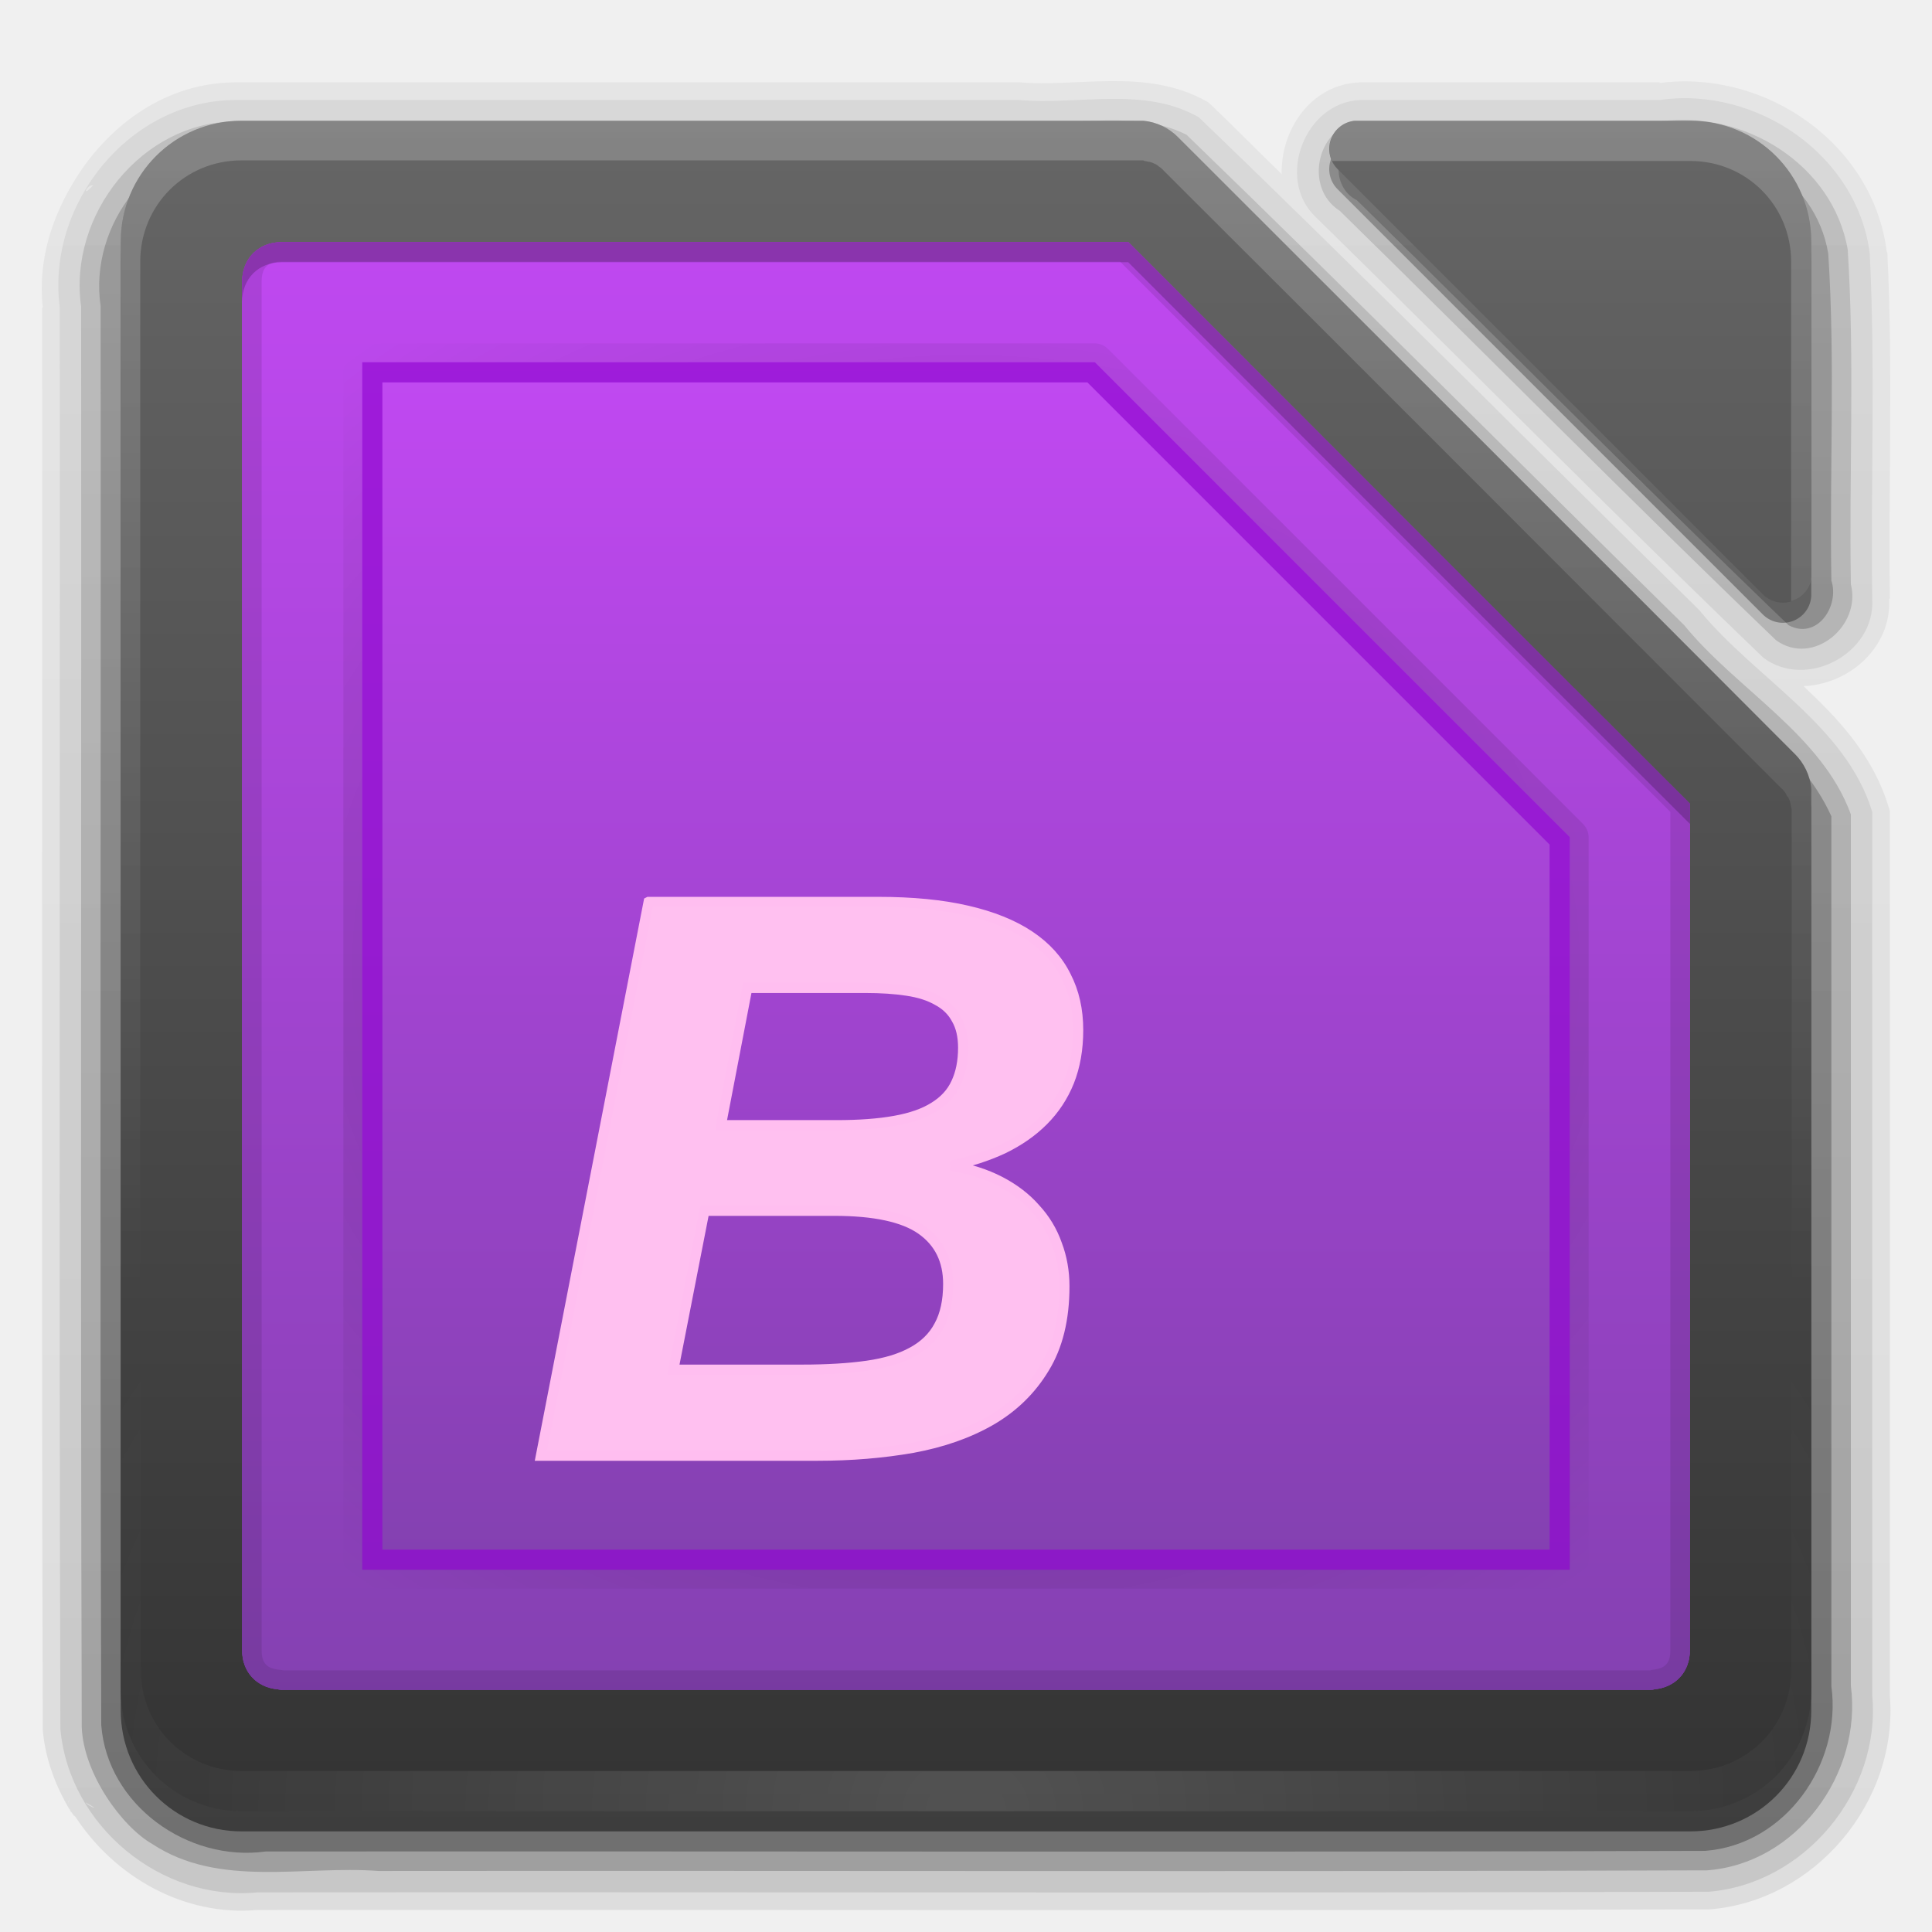
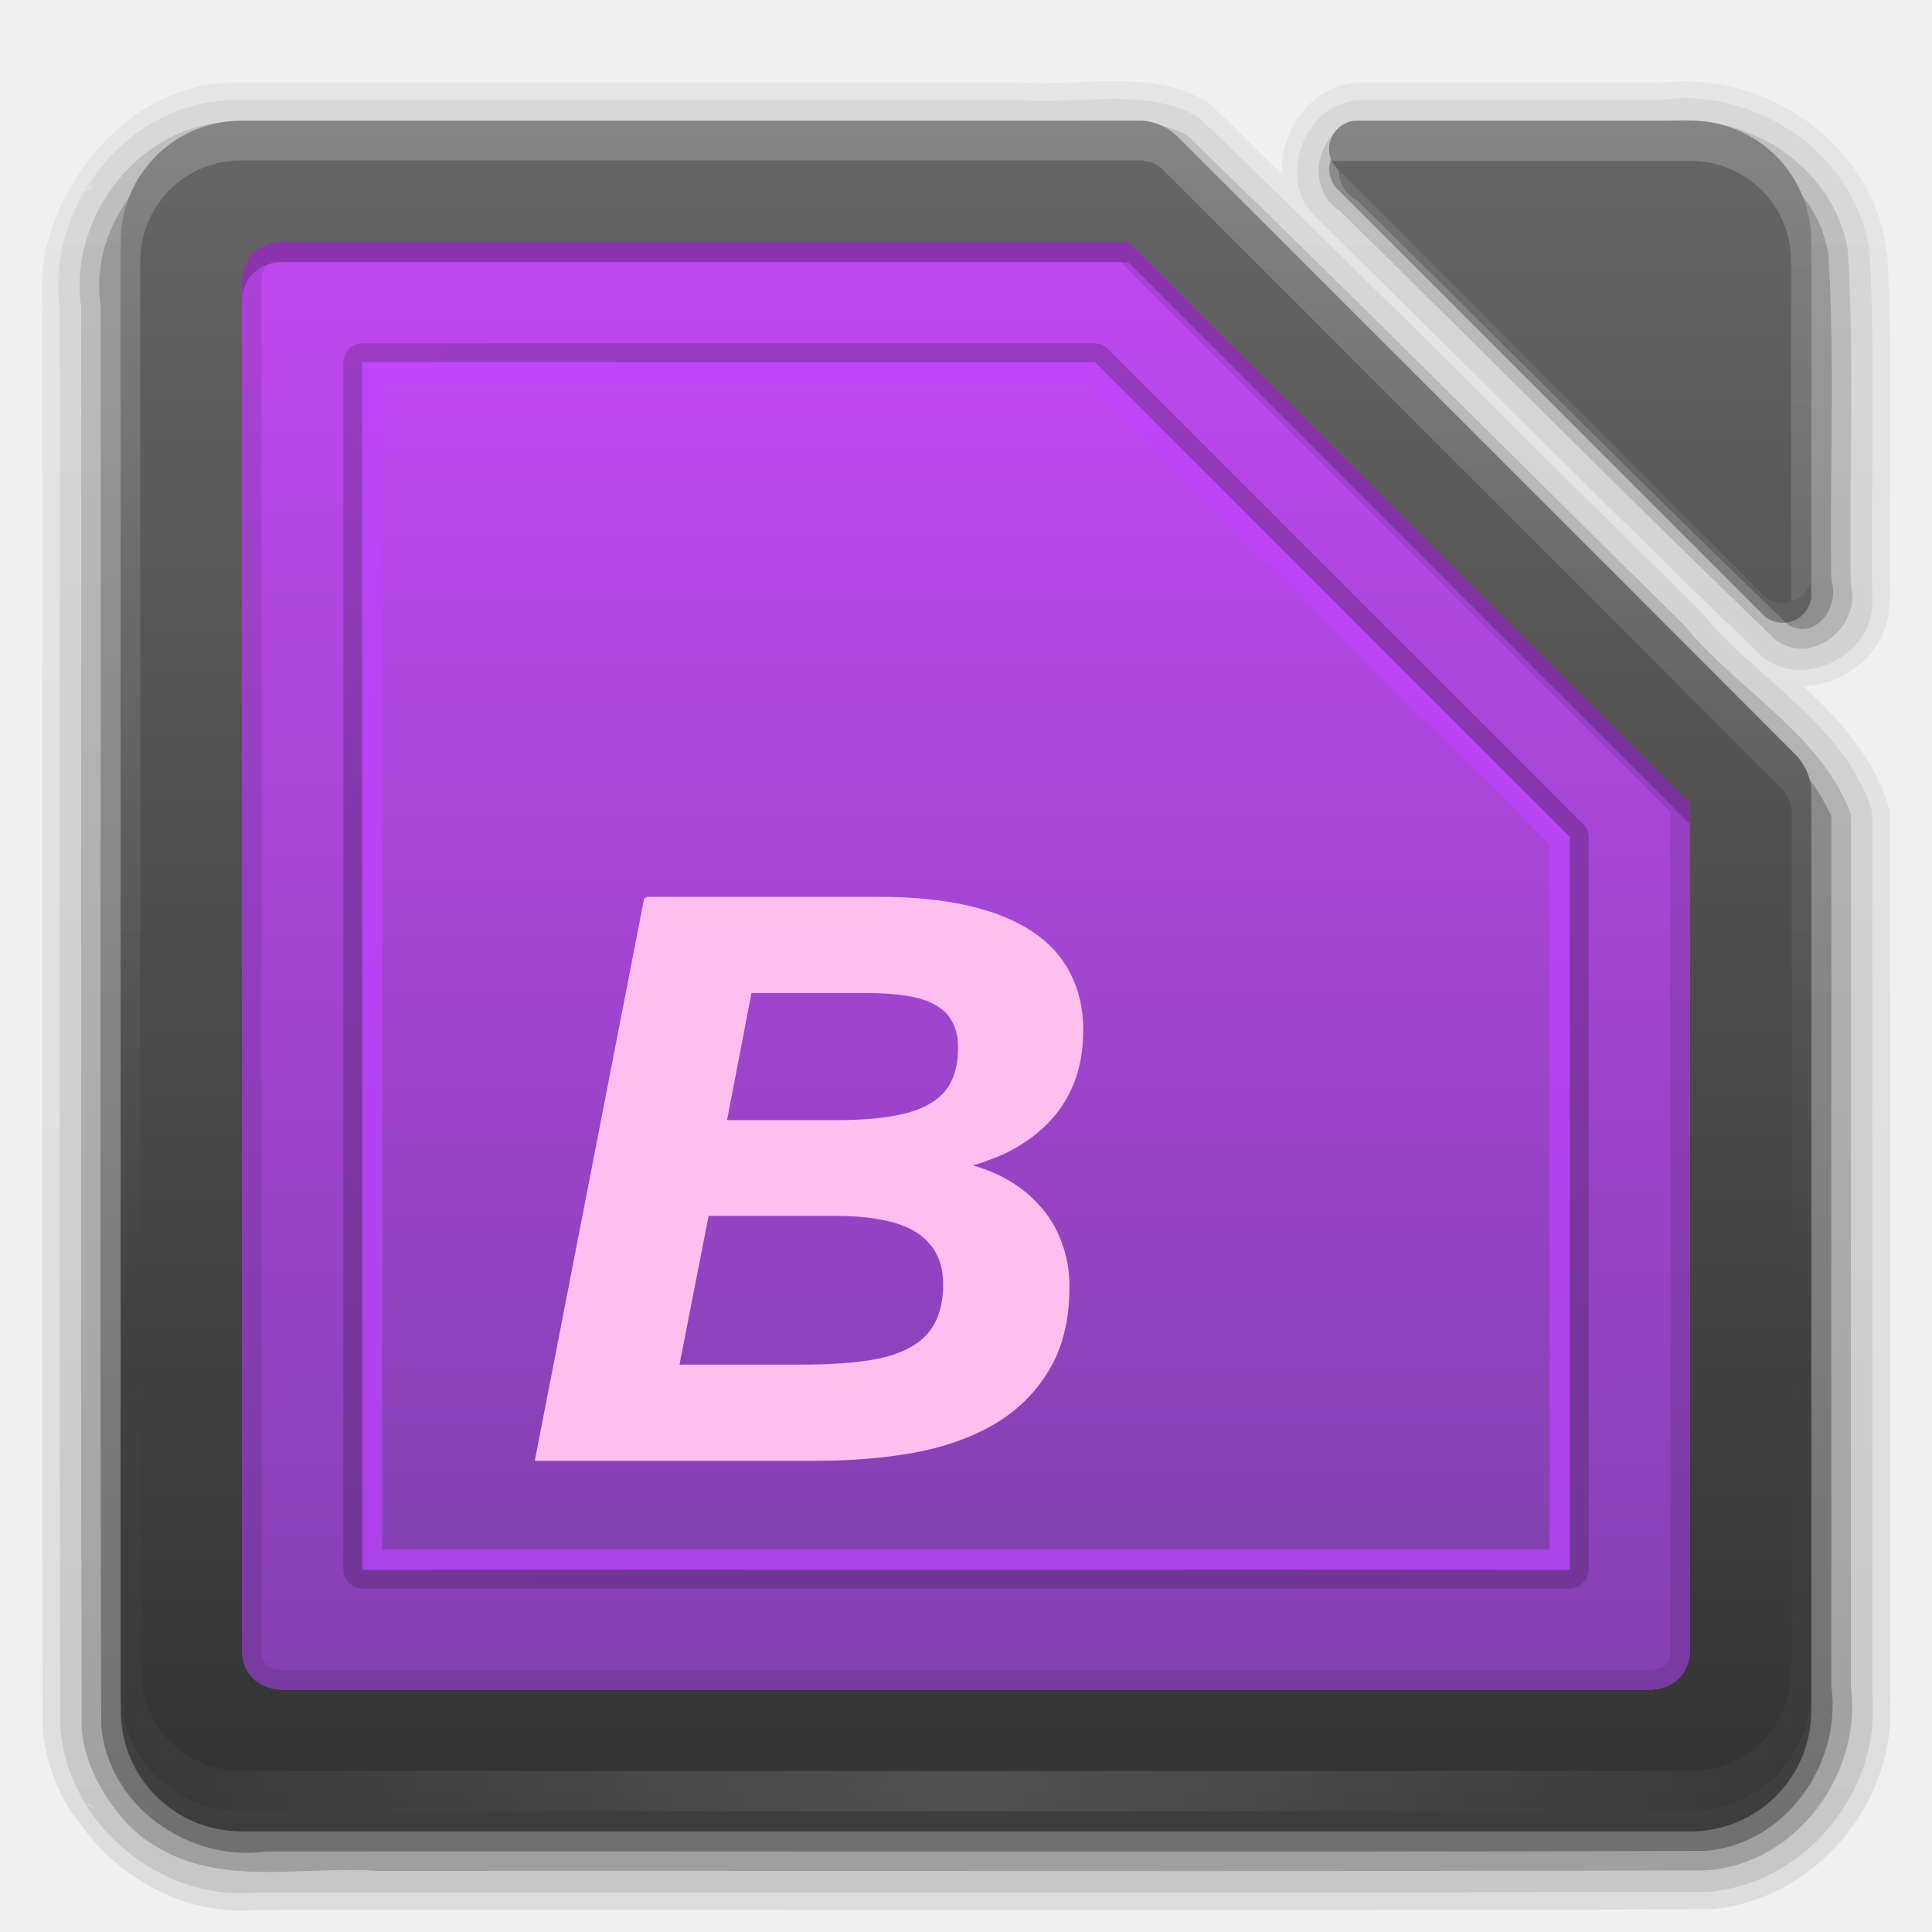
<svg xmlns="http://www.w3.org/2000/svg" xmlns:xlink="http://www.w3.org/1999/xlink" style="display:inline" id="svg2408" height="96" width="96" version="1.0">
  <defs id="defs2410">
    <linearGradient id="linearGradient3914">
      <stop offset="0" style="stop-color:#000000;stop-opacity:1" id="stop3916" />
-       <stop offset="1" style="stop-color:#000000;stop-opacity:0" id="stop3918" />
+       <stop offset="1" style="stop-color:#000000;stop-opacity:0.693" id="stop3918" />
    </linearGradient>
    <linearGradient id="linearGradient3873">
      <stop offset="0" style="stop-color:#8007bf;stop-opacity:1" id="stop3875" />
      <stop offset="1" style="stop-color:#cf00f4;stop-opacity:1" id="stop3877" />
    </linearGradient>
    <linearGradient id="linearGradient3856">
      <stop offset="0" style="stop-color:#8140ae;stop-opacity:1" id="stop3858" />
      <stop offset="1" style="stop-color:#c349f4;stop-opacity:1" id="stop3860" />
    </linearGradient>
    <linearGradient gradientTransform="scale(1.005865,0.994169)" gradientUnits="userSpaceOnUse" id="ButtonShadow" y2="7.017" x2="45.448" y1="92.54" x1="45.448">
      <stop offset="0" style="stop-color:#000000;stop-opacity:1" id="stop3750" />
      <stop offset="1" style="stop-color:#000000;stop-opacity:0.588" id="stop3752" />
    </linearGradient>
    <linearGradient id="linearGradient3737">
      <stop offset="0" style="stop-color:#ffffff;stop-opacity:1" id="stop3739" />
      <stop offset="1" style="stop-color:#ffffff;stop-opacity:0" id="stop3741" />
    </linearGradient>
    <linearGradient id="linearGradient3700">
      <stop offset="0" style="stop-color:#2276c5;stop-opacity:1" id="stop3702" />
      <stop offset="1" style="stop-color:#68baf4;stop-opacity:1" id="stop3704" />
    </linearGradient>
    <filter id="filter3174" color-interpolation-filters="sRGB">
      <feGaussianBlur stdDeviation="1.71" id="feGaussianBlur3176" />
    </filter>
    <filter id="filter3794" color-interpolation-filters="sRGB" height="1.384" width="1.384" y="-0.192" x="-0.192">
      <feGaussianBlur stdDeviation="5.28" id="feGaussianBlur3796" />
    </filter>
    <linearGradient gradientUnits="userSpaceOnUse" xlink:href="#linearGradient3737" id="linearGradient3613" y2="138.661" x2="48" y1="20.221" x1="48" />
    <clipPath id="clipPath3613">
      <rect style="fill:#ffffff;fill-opacity:1;fill-rule:nonzero;stroke:none" id="rect3615" y="6" x="6" ry="6" rx="6" height="84" width="84" />
    </clipPath>
    <linearGradient gradientTransform="matrix(1.005865,0,0,0.994169,100,0)" gradientUnits="userSpaceOnUse" id="ButtonShadow-0" y2="7.017" x2="45.448" y1="92.54" x1="45.448">
      <stop offset="0" style="stop-color:#000000;stop-opacity:1" id="stop3750-8" />
      <stop offset="1" style="stop-color:#000000;stop-opacity:0.588" id="stop3752-5" />
    </linearGradient>
    <linearGradient gradientTransform="translate(100,0)" gradientUnits="userSpaceOnUse" xlink:href="#linearGradient3700" id="linearGradient3047" y2="5.988" x2="48" y1="90" x1="48" />
    <radialGradient gradientTransform="matrix(1.157313,0,0,0.9959077,-7.551021,0.1971319)" gradientUnits="userSpaceOnUse" xlink:href="#linearGradient3737" id="radialGradient3879" fy="90.172" fx="48" r="42" cy="90.172" cx="48" />
    <linearGradient gradientUnits="userSpaceOnUse" xlink:href="#linearGradient3737" id="linearGradient3885" y2="63.893" x2="36.357" y1="6" x1="36.357" />
    <linearGradient gradientTransform="translate(0,-20)" gradientUnits="userSpaceOnUse" xlink:href="#linearGradient3737" id="linearGradient3901" y2="84" x2="32" y1="26" x1="32" />
    <linearGradient gradientUnits="userSpaceOnUse" xlink:href="#linearGradient3873" id="linearGradient3879" y2="16" x2="48" y1="80" x1="48" />
    <radialGradient gradientTransform="matrix(1.345258,-3.8835319e-8,3.3050848e-8,1.144884,-16.57239,-6.954329)" gradientUnits="userSpaceOnUse" xlink:href="#linearGradient3914" id="radialGradient3920" fy="47.999" fx="48" r="34.938" cy="47.999" cx="48" />
    <linearGradient gradientUnits="userSpaceOnUse" xlink:href="#ButtonShadow-0" id="linearGradient3920" y2="7" x2="49" y1="91" x1="49" />
    <linearGradient gradientUnits="userSpaceOnUse" xlink:href="#ButtonShadow-0" id="linearGradient3927" y2="5" x2="38" y1="94" x1="38" />
    <linearGradient gradientUnits="userSpaceOnUse" xlink:href="#ButtonShadow-0" id="linearGradient3929" y2="4" x2="45" y1="95" x1="45" />
    <linearGradient gradientUnits="userSpaceOnUse" xlink:href="#ButtonShadow-0" id="linearGradient3933" y2="7" x2="50" y1="92" x1="50" />
    <linearGradient gradientUnits="userSpaceOnUse" xlink:href="#ButtonShadow-0" id="linearGradient3940" y2="6" x2="47" y1="93" x1="47" />
    <linearGradient gradientUnits="userSpaceOnUse" xlink:href="#linearGradient3856" id="linearGradient3949" y2="8" x2="32" y1="88" x1="32" />
    <linearGradient id="linearGradient10292">
      <stop offset="0" style="stop-color:#666666;stop-opacity:1" id="stop10294" />
      <stop offset="1" style="stop-color:#333333;stop-opacity:1" id="stop10296" />
    </linearGradient>
    <linearGradient gradientUnits="userSpaceOnUse" xlink:href="#linearGradient10292" id="linearGradient4240" y2="90" x2="39" y1="6" x1="39" />
    <linearGradient gradientTransform="matrix(4.480605,0,0,4.478741,-651.5968,-4376.653)" gradientUnits="userSpaceOnUse" xlink:href="#linearGradient10292" id="linearGradient4320" y2="992.424" x2="121.306" y1="976.378" x1="121.306" />
    <linearGradient xlink:href="#linearGradient3856" id="linearGradient4566" gradientUnits="userSpaceOnUse" x1="48" y1="80" x2="48" y2="16" />
  </defs>
  <g style="display:none" id="layer2">
    <rect style="opacity:0.9;fill:url(#ButtonShadow);fill-opacity:1;fill-rule:nonzero;stroke:none;filter:url(#filter3174)" id="rect3745" y="7" x="5" ry="6" rx="6" height="85" width="86" />
  </g>
  <g style="display:inline" id="layer3">
    <path style="opacity:0.08;fill:url(#linearGradient3929);fill-opacity:1;fill-rule:nonzero;stroke:none;display:inline" id="path3911" d="m 55.188,4.031 c -1.587,0.013 -3.135,0.183 -4.5,0.062 a 0.864,0.864 0 0 0 -0.062,0 l -38.938,0 C 8.272,4.108 5.473,6.162 3.781,8.844 2.611,10.699 1.859,12.942 2.125,15.281 l -0.031,0 c 0.021,23.544 -0.042,47.076 0.031,70.625 a 0.864,0.864 0 0 0 0,0.062 c 0.13,1.458 0.643,2.791 1.344,3.969 6.85e-5,1.54e-4 -0.021,-0.072 -0.031,-0.125 0.03,0.088 0.05,0.15 0.062,0.188 0.006,0.011 0.022,0.016 0.031,0.031 0.008,0.012 0.024,0.019 0.031,0.031 a 0.864,0.864 0 0 0 0.062,0.094 c 0.012,0.015 0.022,0.02 0.031,0.031 0.006,0.007 -0.004,0.027 0,0.031 0.004,0.005 0.028,-0.005 0.031,0 A 0.864,0.864 0 0 0 3.719,90.25 c 0.011,0.009 0.022,0.024 0.031,0.031 1.939,2.96 5.36,4.946 9.031,4.625 0.032,-0.003 0.062,0.003 0.094,0 24.004,-0.021 48.023,0.041 72.031,-0.031 a 0.864,0.864 0 0 0 0.062,0 c 5.233,-0.424 9.364,-5.349 8.938,-10.625 -0.003,-0.032 0.003,-0.062 0,-0.094 l 0,-43.812 a 0.864,0.864 0 0 0 -0.062,-0.25 c -0.719,-2.376 -2.29,-4.167 -3.969,-5.75 -0.09,-0.085 -0.16,-0.166 -0.25,-0.25 2.218,-0.09 4.346,-1.879 4.25,-4.312 -9.6e-4,-0.024 0.033,-0.038 0.031,-0.062 -0.076,-5.674 0.162,-11.414 -0.125,-17.156 A 0.864,0.864 0 0 0 93.75,12.5 C 93.071,7.151 87.742,3.445 82.469,4.125 l 0,-0.031 -14.875,0 a 0.864,0.864 0 0 0 -0.031,0 c -2.432,0.095 -3.934,2.367 -3.875,4.562 C 62.505,7.504 61.347,6.332 60.156,5.188 A 0.864,0.864 0 0 0 60,5.062 C 58.448,4.172 56.769,4.019 55.188,4.031 z M 3.438,89.375 c -0.012,0.085 -0.022,0.15 -0.031,0.219 -0.003,-0.015 3.1e-6,-0.063 0,-0.062 -9.2e-6,1.78e-4 0.01,-0.078 0.031,-0.156 z" />
    <path style="opacity:0.1;fill:url(#linearGradient3927);fill-opacity:1;fill-rule:nonzero;stroke:none;display:inline" id="path3904" d="M 11.688,4.969 C 6.432,4.99 2.303,10.133 2.969,15.267 2.989,38.813 2.927,62.361 3,85.906 c 0.43,4.825 5.003,8.594 9.795,8.125 C 36.832,94.01 60.87,94.073 84.906,94 c 4.755,-0.386 8.563,-4.947 8.125,-9.76 0,-14.632 0,-29.264 0,-43.896 C 91.728,36.04 87.202,33.704 84.44,30.319 76.138,22.168 67.952,13.888 59.567,5.828 56.861,4.275 53.611,5.232 50.636,4.969 c -12.983,0 -25.965,0 -38.948,0 z m 55.906,0 c -2.759,0.108 -4.216,3.918 -2.219,5.812 7.429,7.284 14.759,14.709 22.25,21.906 2.147,1.601 5.56,-0.22 5.406,-2.906 -0.079,-5.726 0.161,-11.478 -0.125,-17.188 -0.618,-4.866 -5.593,-8.313 -10.426,-7.625 -4.962,0 -9.924,0 -14.886,0 z M 4.625,9.219 c -0.665,0.702 -0.246,-0.131 0,0 z M 4.25,89.562 c 0.893,0.482 0.104,0.184 0,0 z" />
    <path style="opacity:0.2;fill:url(#linearGradient3940);fill-opacity:1;fill-rule:nonzero;stroke:none;display:inline" id="path3899" d="M 11.719,6.031 C 7.044,6.047 3.383,10.681 4.031,15.237 4.052,38.762 3.99,62.288 4.062,85.812 c 0.079,2.311 1.999,4.959 3.5,5.812 3.325,2.2 7.5,1.06 11.245,1.344 22.002,-0.021 44.005,0.042 66.005,-0.031 4.472,-0.328 7.729,-4.803 7.156,-9.174 0,-14.432 0,-28.863 0,-43.295 C 90.535,36.514 86.309,34.277 83.691,31.07 75.44,22.955 67.278,14.741 58.96,6.698 56.476,5.441 53.544,6.27 50.848,6.031 c -13.043,0 -26.086,0 -39.129,0 z m 55.969,0 C 65.482,6.139 64.721,9.304 66.571,10.473 73.81,17.569 80.944,24.799 88.25,31.812 c 1.836,1.323 4.248,-0.714 3.719,-2.773 -0.094,-5.541 0.195,-11.109 -0.156,-16.633 -0.734,-4.24 -5.146,-6.945 -9.296,-6.375 -4.943,0 -9.886,0 -14.829,0 z" />
    <path style="opacity:0.3;fill:url(#linearGradient3933);fill-opacity:1;fill-rule:nonzero;stroke:none;display:inline" id="path3883" d="M 11.75,7 C 7.583,7.035 4.4,11.169 5,15.209 5.021,38.712 4.958,62.217 5.031,85.719 5.336,89.696 9.333,92.534 13.201,92 37.04,91.979 60.881,92.042 84.719,91.969 88.714,91.669 91.529,87.653 91,83.791 91,69.381 91,54.972 91,40.562 89.387,36.967 85.512,34.783 83.004,31.758 74.8,23.676 66.66,15.522 58.404,7.498 56.104,6.512 53.446,7.209 50.985,7 37.907,7 24.828,7 11.75,7 z M 67.781,7 C 66.197,7.122 66.122,9.311 67.422,9.948 74.587,16.972 81.648,24.123 88.876,31.068 90.275,31.815 91.42,30.13 91,28.845 90.905,23.431 91.196,17.987 90.844,12.594 90.211,8.799 86.223,6.479 82.549,7 77.626,7 72.704,7 67.781,7 z" />
    <path style="opacity:0.45;fill:url(#linearGradient3920);fill-opacity:1;fill-rule:nonzero;stroke:none;display:inline" id="path3873" d="M 12,7 C 8.676,7 6,9.676 6,13 l 0,11 0,50 0,11 c 0,3.324 2.676,6 6,6 l 7,0 65,0 c 3.324,0 6,-2.676 6,-6 L 90,84.281 90,74 90,40.438 c 0.005,-0.094 0.005,-0.188 0,-0.281 -0.066,-0.633 -0.359,-1.241 -0.812,-1.688 C 79.652,28.9 68.083,17.365 58.531,7.812 58.077,7.352 57.457,7.059 56.812,7 L 12.719,7 12,7 z m 55.312,0 a 1.41,1.41 0 0 0 -0.844,2.406 l 21.125,21.125 A 1.41,1.41 0 0 0 90,29.625 1.41,1.41 0 0 0 90,29.531 L 90,17 90,13.281 90,13 C 90,9.676 87.324,7 84,7 L 67.312,7 z" />
  </g>
  <g style="display:inline" id="layer1">
    <path style="fill:url(#linearGradient4240);fill-opacity:1;fill-rule:nonzero;stroke:none" id="path3054" d="M 12,6 C 8.676,6 6,8.676 6,12 l 0,11 0,50 0,11 c 0,3.324 2.676,6 6,6 l 7,0 65,0 c 3.324,0 6,-2.676 6,-6 L 90,83.281 90,73 90,39.438 c 0.005,-0.094 0.005,-0.188 0,-0.281 -0.066,-0.633 -0.359,-1.241 -0.812,-1.688 C 79.652,27.9 68.083,16.365 58.531,6.812 58.077,6.352 57.457,6.059 56.812,6 L 12.719,6 12,6 z m 55.312,0 a 1.41,1.41 0 0 0 -0.844,2.406 l 21.125,21.125 A 1.41,1.41 0 0 0 90,28.625 1.41,1.41 0 0 0 90,28.531 L 90,16 90,12.281 90,12 C 90,8.676 87.324,6 84,6 L 67.312,6 z" />
    <path style="opacity:0.15;fill:url(#radialGradient3879);fill-opacity:1;fill-rule:nonzero;stroke:none" id="path3615" d="M 10.156,6.344 C 9.855,6.441 9.56,6.548 9.281,6.688 8.724,6.967 8.221,7.353 7.781,7.781 7.561,7.995 7.372,8.223 7.188,8.469 7.003,8.714 6.832,8.976 6.688,9.25 6.574,9.465 6.466,9.68 6.375,9.906 6.354,9.959 6.331,10.008 6.312,10.062 c -0.01,0.03 -0.021,0.063 -0.031,0.094 -0.006,0.019 0.006,0.044 0,0.062 -0.022,0.071 -0.045,0.145 -0.062,0.219 -0.046,0.197 -0.092,0.393 -0.125,0.594 C 6.041,11.349 6,11.665 6,12 l 0,2 0,9 0,50 0,9 0,2 c 0,3.324 2.676,6 6,6 l 7,0 65,0 c 3.324,0 6,-2.676 6,-6 L 90,83.281 90,82 90,73 90,37.438 a 2.772,2.772 0 0 0 0,-0.281 2.772,2.772 0 0 0 -0.812,-1.688 L 89,35.281 89,81 l 0,2 c 0,2.782 -2.218,5 -5,5 l -2,0 -68,0 -2,0 C 9.218,88 7,85.782 7,83 L 7,81 7,13 7,11 C 7,10.636 7.052,10.279 7.125,9.938 7.148,9.828 7.188,9.732 7.219,9.625 7.245,9.531 7.249,9.436 7.281,9.344 7.289,9.322 7.304,9.303 7.312,9.281 7.388,9.072 7.493,8.851 7.594,8.656 7.651,8.548 7.716,8.447 7.781,8.344 7.805,8.305 7.819,8.257 7.844,8.219 7.938,8.078 8.049,7.943 8.156,7.812 c 0.153,-0.186 0.322,-0.37 0.5,-0.531 0.099,-0.089 0.206,-0.169 0.312,-0.25 0.113,-0.086 0.223,-0.173 0.344,-0.25 0.031,-0.02 0.062,-0.043 0.094,-0.062 0.007,-0.004 0.024,0.004 0.031,0 0.232,-0.139 0.463,-0.275 0.719,-0.375 z" />
    <rect style="fill:url(#linearGradient3047);fill-opacity:1;fill-rule:nonzero;stroke:none" id="rect3045" y="6" x="106" ry="6" rx="6" height="84" width="84" />
    <path style="fill:#ff00ff;stroke:none" id="path3049" d="m 114,6 26,26 0,4 -30,-30 z" />
    <path style="opacity:0.2;fill:url(#linearGradient3885);fill-opacity:1;fill-rule:nonzero;stroke:none" id="path3881" d="m 67.312,6 a 1.41,1.41 0 0 0 -1.125,2 L 82,8 84,8 c 2.782,0 5,2.218 5,5 l 0,2 0,14.875 a 1.41,1.41 0 0 0 1,-1.125 1.41,1.41 0 0 0 0,-0.125 1.41,1.41 0 0 0 0,-0.094 L 90,16 90,14 90,12.281 90,12 C 90,8.676 87.324,6 84,6 L 67.312,6 z" />
    <path style="opacity:0.2;fill:url(#linearGradient3901);fill-opacity:1;fill-rule:nonzero;stroke:none" id="path3888" d="M 12,6 C 8.676,6 6,8.676 6,12 l 0,11 0,50 0,11 c 0,2.909 2.042,5.317 4.781,5.875 C 8.576,89.339 6.969,87.384 6.969,85 l 0,-11 0,-50 0,-11 C 6.969,10.195 9.195,7.969 12,7.969 l 0.719,0 44,0 0.094,0 C 56.824,7.971 56.83,7.992 56.875,8 c 0.107,0.019 0.051,0.003 0.156,0.031 0.105,0.029 0.054,-0.007 0.156,0.031 0.102,0.038 0.058,0.016 0.156,0.062 0.099,0.047 0.031,0.007 0.125,0.062 0.094,0.055 0.036,0.031 0.125,0.094 0.089,0.063 0.042,0.023 0.125,0.094 0.083,0.071 0.048,0.047 0.125,0.125 9.569,9.536 21.104,21.104 30.656,30.656 0.077,0.075 0.055,0.043 0.125,0.125 0.07,0.082 0.031,0.038 0.094,0.125 0.062,0.087 0.008,0.033 0.062,0.125 0.055,0.092 0.047,0.028 0.094,0.125 0.047,0.097 0.024,0.056 0.062,0.156 0.038,0.1 0.002,0.022 0.031,0.125 0.029,0.103 0.011,0.051 0.031,0.156 0.016,0.085 0.027,0.08 0.031,0.125 0.001,0.021 -3.44e-4,0.025 0,0.031 6.89e-4,0.013 0,0.02 0,0.062 0,0.063 0.003,-6.76e-4 0,0.062 -6.73e-4,0.021 -6.73e-4,0.042 0,0.062 l 0,33.562 0,10.281 0,0.719 c 0,2.384 -1.607,4.339 -3.812,4.875 C 87.958,89.317 90,86.909 90,84 L 90,83.281 90,73 90,39.438 c 0.005,-0.094 0.005,-0.188 0,-0.281 -0.066,-0.633 -0.359,-1.241 -0.812,-1.688 C 79.652,27.9 68.083,16.365 58.531,6.812 58.077,6.352 57.457,6.059 56.812,6 L 12.719,6 z" />
    <path style="font-size:medium;font-style:normal;font-variant:normal;font-weight:normal;font-stretch:normal;text-indent:0pt;text-align:start;text-decoration:none;line-height:normal;letter-spacing:normal;word-spacing:normal;text-transform:none;direction:ltr;text-anchor:start;color:#000000;fill:url(#linearGradient4320);fill-opacity:1;stroke:none;stroke-width:2;marker:none;visibility:visible;display:inline;overflow:visible;font-family:Andale Mono" id="path6862" d="m -152.026,-3.742 c -1.158,0 -2.223,1.024 -2.223,2.267 l 0,67.202 c 0,1.083 1.013,2.223 2.17,2.223 l 53.768,0 c 1.296,0 2.31,-1.085 2.31,-2.17 L -96,24 c 0,-1.183 -0.143,-1.736 -0.98,-2.573 l -23.9,-23.882 c -0.837,-0.836 -1.477,-1.268 -2.66,-1.269 l -28.486,-0.018 z m 38.882,0.009 c -1.915,0 -2.001,1.993 -0.989,3.01 L -99.238,14.242 C -98.023,15.463 -96,15.17 -96,13.245 l 0,-14.685 c 0,-1.184 -1.071,-2.293 -2.249,-2.293 l -14.895,0 z" />
  </g>
  <g style="display:inline" id="layer6">
    <path style="fill:url(#linearGradient3949);fill-opacity:1;fill-rule:nonzero;stroke:none;display:inline" id="path3846" d="m 14,12.031 c -1.156,0 -1.969,0.813 -1.969,1.969 l 0,9 0,33 0,17 0,8.281 0,0.719 c 0,1.078 0.718,1.837 1.75,1.938 0.075,0.007 0.141,0.031 0.219,0.031 l 5,0 58,0 5,0 c 0.072,0 0.149,-0.009 0.219,-0.031 1.032,-0.101 1.75,-0.86 1.75,-1.938 l 0,-0.719 0,-8.281 0,-17 0,-16.062 C 74.653,30.649 65.365,21.333 56.062,12.031 l -41.344,0 -0.719,0 z" />
    <path style="opacity:0.6;fill:url(#radialGradient3920);fill-opacity:1;fill-rule:nonzero;stroke:none;display:inline" id="path3910" d="M 17.906,17.062 C 17.446,17.106 17.057,17.538 17.062,18 l 0,9 0,42 0,9 c -0.004,0.492 0.446,0.941 0.938,0.938 l 5,0 55,0 C 78.492,78.941 78.941,78.492 78.938,78 l 0,-9 0,-27.406 C 78.935,41.35 78.831,41.108 78.656,40.938 L 55.062,17.344 C 54.892,17.169 54.65,17.065 54.406,17.062 L 18,17.062 c -0.031,-0.002 -0.063,-0.002 -0.094,0 z" />
    <path style="fill:url(#linearGradient3879);fill-opacity:1;fill-rule:nonzero;stroke:none;display:inline" id="path3868" d="m 18,18 0,9 0,42 0,9 5,0 55,0 0,-9 L 78,41.594 54.406,18 z" />
    <path style="opacity:0.7;fill:#ffffff;fill-opacity:1;fill-rule:nonzero;stroke:none;display:inline" id="path3882" d="m 18,18 0,9 0,42 0,9 5,0 55,0 0,-9 L 78,41.594 54.406,18 z m 1,1 35.031,0 L 77,41.969 77,69 l 0,8 -54,0 -4,0 0,-8 0,-42 z" />
    <path style="opacity:0.1;fill:#000000;fill-opacity:1;fill-rule:nonzero;stroke:none;display:inline" id="path3952" d="m 14,12.031 c -1.156,0 -1.969,0.813 -1.969,1.969 l 0,9 0,33 0,17 0,8.281 0,0.719 c 0,1.078 0.718,1.837 1.75,1.938 0.075,0.007 0.141,0.031 0.219,0.031 l 5,0 58,0 5,0 c 0.072,0 0.149,-0.009 0.219,-0.031 1.032,-0.101 1.75,-0.86 1.75,-1.938 l 0,-0.719 0,-8.281 0,-17 0,-16.062 C 74.653,30.649 65.365,21.333 56.062,12.031 l -41.344,0 -0.719,0 z M 14,13 l 0.719,0 40.938,0 C 64.77,22.114 73.871,31.241 83,40.344 L 83,56 83,73 83,81.281 83,82 c 0,0.648 -0.267,0.91 -0.875,0.969 A 0.967,0.967 0 0 0 82,83 l -5,0 -58,0 -5,0 c 0.119,0 0.099,-0.009 -0.125,-0.031 C 13.267,82.91 13,82.648 13,82 L 13,81.281 13,73 13,56 13,23 13,14 c 0,-0.703 0.297,-1 1,-1 z" />
    <path style="opacity:0.2;fill:#000000;fill-opacity:1;fill-rule:nonzero;stroke:none;display:inline" id="path3851" d="m 14,12.031 c -1.156,0 -1.969,0.813 -1.969,1.969 l 0,1 c 0,-1.156 0.813,-1.969 1.969,-1.969 l 0.719,0 41.344,0 c 9.302,9.302 18.59,18.618 27.906,27.906 l 0,-1 C 74.653,30.649 65.365,21.333 56.062,12.031 l -41.344,0 -0.719,0 z" />
    <path style="fill:url(#linearGradient3949);fill-opacity:1;fill-rule:nonzero;stroke:none;display:inline" id="path3982" d="m 14,12.031 c -1.156,0 -1.969,0.813 -1.969,1.969 l 0,9 0,33 0,17 0,8.281 0,0.719 c 0,1.078 0.718,1.837 1.75,1.938 0.075,0.007 0.141,0.031 0.219,0.031 l 5,0 58,0 5,0 c 0.072,0 0.149,-0.009 0.219,-0.031 1.032,-0.101 1.75,-0.86 1.75,-1.938 l 0,-0.719 0,-8.281 0,-17 0,-16.062 C 74.653,30.649 65.365,21.333 56.062,12.031 l -41.344,0 -0.719,0 z" />
    <path style="opacity:0.6;fill:url(#radialGradient3920);fill-opacity:1;fill-rule:nonzero;stroke:none;display:inline" id="path3984" d="M 17.906,17.062 C 17.446,17.106 17.057,17.538 17.062,18 l 0,9 0,42 0,9 c -0.004,0.492 0.446,0.941 0.938,0.938 l 5,0 55,0 C 78.492,78.941 78.941,78.492 78.938,78 l 0,-9 0,-27.406 C 78.935,41.35 78.831,41.108 78.656,40.938 L 55.062,17.344 C 54.892,17.169 54.65,17.065 54.406,17.062 L 18,17.062 c -0.031,-0.002 -0.063,-0.002 -0.094,0 z" />
    <path style="fill:url(#linearGradient3879);fill-opacity:1;fill-rule:nonzero;stroke:none;display:inline" id="path3986" d="m 18,18 0,9 0,42 0,9 5,0 55,0 0,-9 L 78,41.594 54.406,18 z" />
    <path style="opacity:0.7;fill:#ffffff;fill-opacity:1;fill-rule:nonzero;stroke:none;display:inline" id="path3988" d="m 18,18 0,9 0,42 0,9 5,0 55,0 0,-9 L 78,41.594 54.406,18 z m 1,1 35.031,0 L 77,41.969 77,69 l 0,8 -54,0 -4,0 0,-8 0,-42 z" />
    <path style="opacity:0.1;fill:#000000;fill-opacity:1;fill-rule:nonzero;stroke:none;display:inline" id="path3990" d="m 14,12.031 c -1.156,0 -1.969,0.813 -1.969,1.969 l 0,9 0,33 0,17 0,8.281 0,0.719 c 0,1.078 0.718,1.837 1.75,1.938 0.075,0.007 0.141,0.031 0.219,0.031 l 5,0 58,0 5,0 c 0.072,0 0.149,-0.009 0.219,-0.031 1.032,-0.101 1.75,-0.86 1.75,-1.938 l 0,-0.719 0,-8.281 0,-17 0,-16.062 C 74.653,30.649 65.365,21.333 56.062,12.031 l -41.344,0 -0.719,0 z M 14,13 l 0.719,0 40.938,0 C 64.77,22.114 73.871,31.241 83,40.344 L 83,56 83,73 83,81.281 83,82 c 0,0.648 -0.267,0.91 -0.875,0.969 A 0.967,0.967 0 0 0 82,83 l -5,0 -58,0 -5,0 c 0.119,0 0.099,-0.009 -0.125,-0.031 C 13.267,82.91 13,82.648 13,82 L 13,81.281 13,73 13,56 13,23 13,14 c 0,-0.703 0.297,-1 1,-1 z" />
    <path style="opacity:0.2;fill:#000000;fill-opacity:1;fill-rule:nonzero;stroke:none;display:inline" id="path3992" d="m 14,12.031 c -1.156,0 -1.969,0.813 -1.969,1.969 l 0,1 c 0,-1.156 0.813,-1.969 1.969,-1.969 l 0.719,0 41.344,0 c 9.302,9.302 18.59,18.618 27.906,27.906 l 0,-1 C 74.653,30.649 65.365,21.333 56.062,12.031 l -41.344,0 -0.719,0 z" />
    <path style="fill:url(#linearGradient3949);fill-opacity:1;fill-rule:nonzero;stroke:none;display:inline" id="path3994" d="m 14,12.031 c -1.156,0 -1.969,0.813 -1.969,1.969 l 0,9 0,33 0,17 0,8.281 0,0.719 c 0,1.078 0.718,1.837 1.75,1.938 0.075,0.007 0.141,0.031 0.219,0.031 l 5,0 58,0 5,0 c 0.072,0 0.149,-0.009 0.219,-0.031 1.032,-0.101 1.75,-0.86 1.75,-1.938 l 0,-0.719 0,-8.281 0,-17 0,-16.062 C 74.653,30.649 65.365,21.333 56.062,12.031 l -41.344,0 -0.719,0 z" />
    <path style="opacity:0.253;fill:url(#radialGradient3920);fill-opacity:1;fill-rule:nonzero;stroke:none;display:inline" id="path3996" d="M 17.906,17.062 C 17.446,17.106 17.057,17.538 17.062,18 l 0,9 0,42 0,9 c -0.004,0.492 0.446,0.941 0.938,0.938 l 5,0 55,0 C 78.492,78.941 78.941,78.492 78.938,78 l 0,-9 0,-27.406 C 78.935,41.35 78.831,41.108 78.656,40.938 L 55.062,17.344 C 54.892,17.169 54.65,17.065 54.406,17.062 L 18,17.062 c -0.031,-0.002 -0.063,-0.002 -0.094,0 z" />
    <path style="fill:url(#linearGradient4566);fill-opacity:1;fill-rule:nonzero;stroke:none;display:inline" id="path3998" d="m 18,18 0,9 0,42 0,9 5,0 55,0 0,-9 L 78,41.594 54.406,18 z" />
-     <path style="opacity:0.7;fill:#9008d0;fill-opacity:1;fill-rule:nonzero;stroke:none;display:inline" id="path4000" d="m 18,18 0,9 0,42 0,9 5,0 55,0 0,-9 L 78,41.594 54.406,18 z m 1,1 35.031,0 L 77,41.969 77,69 l 0,8 -54,0 -4,0 0,-8 0,-42 z" />
+     <path style="opacity:0.7;fill:#bf43ff;fill-opacity:1;fill-rule:nonzero;stroke:none;display:inline" id="path4000" d="m 18,18 0,9 0,42 0,9 5,0 55,0 0,-9 L 78,41.594 54.406,18 z m 1,1 35.031,0 L 77,41.969 77,69 l 0,8 -54,0 -4,0 0,-8 0,-42 z" />
    <path style="display:inline;opacity:0.1;fill:#000000;fill-opacity:1;fill-rule:nonzero;stroke:none" id="path4002" d="m 14,12.031 c -1.156,0 -1.969,0.813 -1.969,1.969 V 23 56 73 81.281 82 c 0,1.078 0.718,1.837 1.75,1.938 0.075,0.007 0.141,0.031 0.219,0.031 h 5 58 5 c 0.072,0 0.149,-0.009 0.219,-0.031 1.032,-0.101 1.75,-0.86 1.75,-1.938 V 81.281 73 56 39.938 C 74.653,30.649 65.365,21.333 56.062,12.031 H 14.719 Z M 14,13 h 0.719 40.938 C 64.77,22.114 73.871,31.241 83,40.344 V 56 73 81.281 82 c 0,0.648 -0.267,0.91 -0.875,0.969 A 0.967,0.967 0 0 0 82,83 H 77 19 14 c 0.119,0 0.099,-0.009 -0.125,-0.031 C 13.267,82.91 13,82.648 13,82 V 81.281 73 56 23 14 c 0,-0.703 0.297,-1 1,-1 z" />
    <path style="opacity:0.2;fill:#000000;fill-opacity:1;fill-rule:nonzero;stroke:none;display:inline" id="path4004" d="m 14,12.031 c -1.156,0 -1.969,0.813 -1.969,1.969 l 0,1 c 0,-1.156 0.813,-1.969 1.969,-1.969 l 0.719,0 41.344,0 c 9.302,9.302 18.59,18.618 27.906,27.906 l 0,-1 C 74.653,30.649 65.365,21.333 56.062,12.031 l -41.344,0 -0.719,0 z" />
    <g id="text4215" style="font-style:normal;font-weight:normal;font-size:40px;line-height:125%;font-family:sans-serif;letter-spacing:0px;word-spacing:0px;fill:#ffc0f0;fill-opacity:1;stroke:#ffbef0;stroke-width:0.5;stroke-linecap:butt;stroke-linejoin:miter;stroke-miterlimit:4;stroke-dasharray:none;stroke-opacity:1">
      <path id="path5802" style="font-style:italic;font-variant:normal;font-weight:bold;font-stretch:normal;font-family:'Liberation Sans';-inkscape-font-specification:'Liberation Sans Bold Italic';fill:#ffc0f0;fill-opacity:1;stroke:#ffbef0;stroke-width:0.5;stroke-miterlimit:4;stroke-dasharray:none;stroke-opacity:1" d="m 32.23,44.814 11.406,0 q 2.559,0 4.414,0.43 1.875,0.43 3.105,1.25 1.23,0.82 1.816,2.012 0.605,1.172 0.605,2.676 0,1.426 -0.449,2.559 -0.449,1.113 -1.289,1.953 -0.82,0.82 -1.992,1.387 -1.172,0.547 -2.598,0.84 1.387,0.234 2.441,0.781 1.055,0.547 1.758,1.348 0.723,0.781 1.074,1.777 0.371,0.977 0.371,2.09 0,2.441 -0.996,4.062 -0.977,1.621 -2.656,2.598 -1.66,0.957 -3.887,1.367 -2.227,0.391 -4.707,0.391 l -13.77,0 5.352,-27.52 z m 3.594,11.094 5.742,0 q 1.699,0 2.891,-0.215 1.211,-0.215 1.953,-0.684 0.762,-0.469 1.094,-1.191 0.352,-0.742 0.352,-1.758 0,-0.859 -0.332,-1.426 -0.312,-0.586 -0.938,-0.918 -0.605,-0.352 -1.523,-0.488 -0.898,-0.137 -2.051,-0.137 l -5.879,0 -1.309,6.816 z m -2.363,12.148 6.406,0 q 1.855,0 3.223,-0.195 1.367,-0.195 2.246,-0.684 0.898,-0.488 1.328,-1.309 0.449,-0.82 0.449,-2.07 0,-1.758 -1.328,-2.695 -1.328,-0.938 -4.336,-0.938 l -6.445,0 -1.543,7.891 z" />
    </g>
  </g>
  <g style="display:none" id="layer5">
    <rect style="opacity:0.1;fill:url(#linearGradient3613);fill-opacity:1;fill-rule:nonzero;stroke:#ffffff;stroke-width:0.5;stroke-linecap:round;stroke-linejoin:miter;stroke-miterlimit:4;stroke-opacity:1;stroke-dasharray:none;stroke-dashoffset:0;filter:url(#filter3794)" id="rect3171" clip-path="url(#clipPath3613)" y="15" x="15" ry="12" rx="12" height="66" width="66" />
  </g>
</svg>
